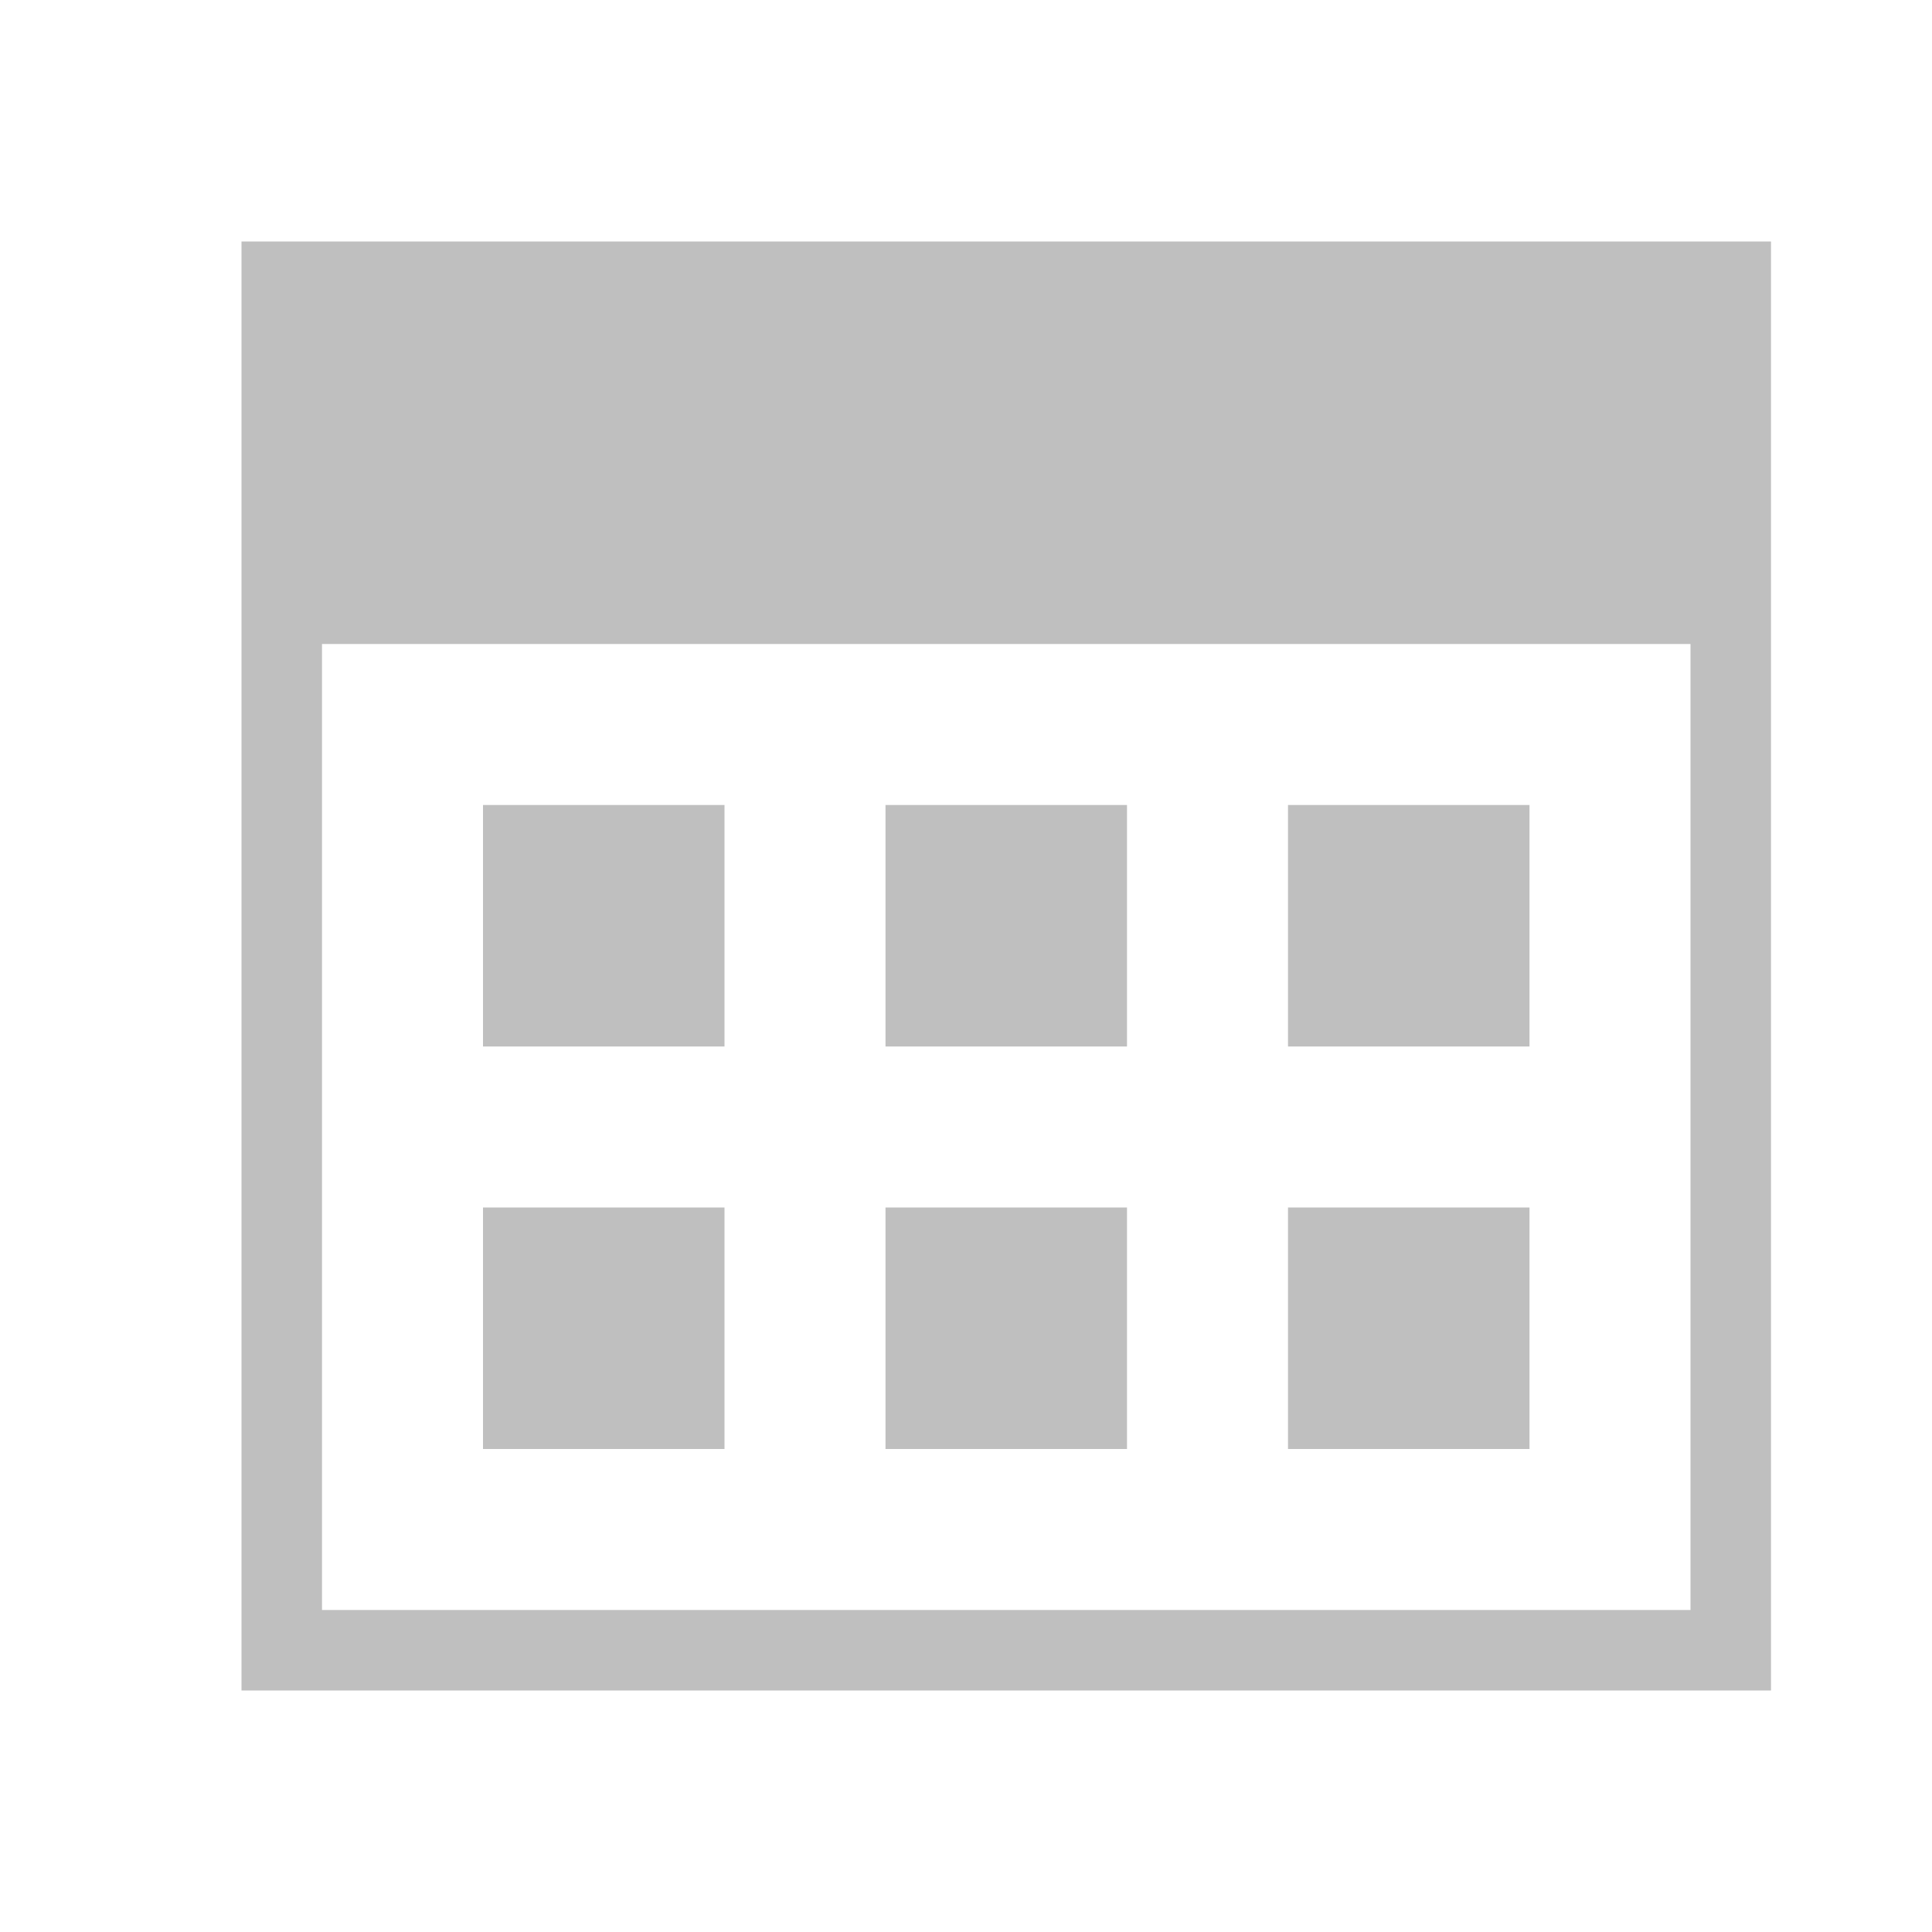
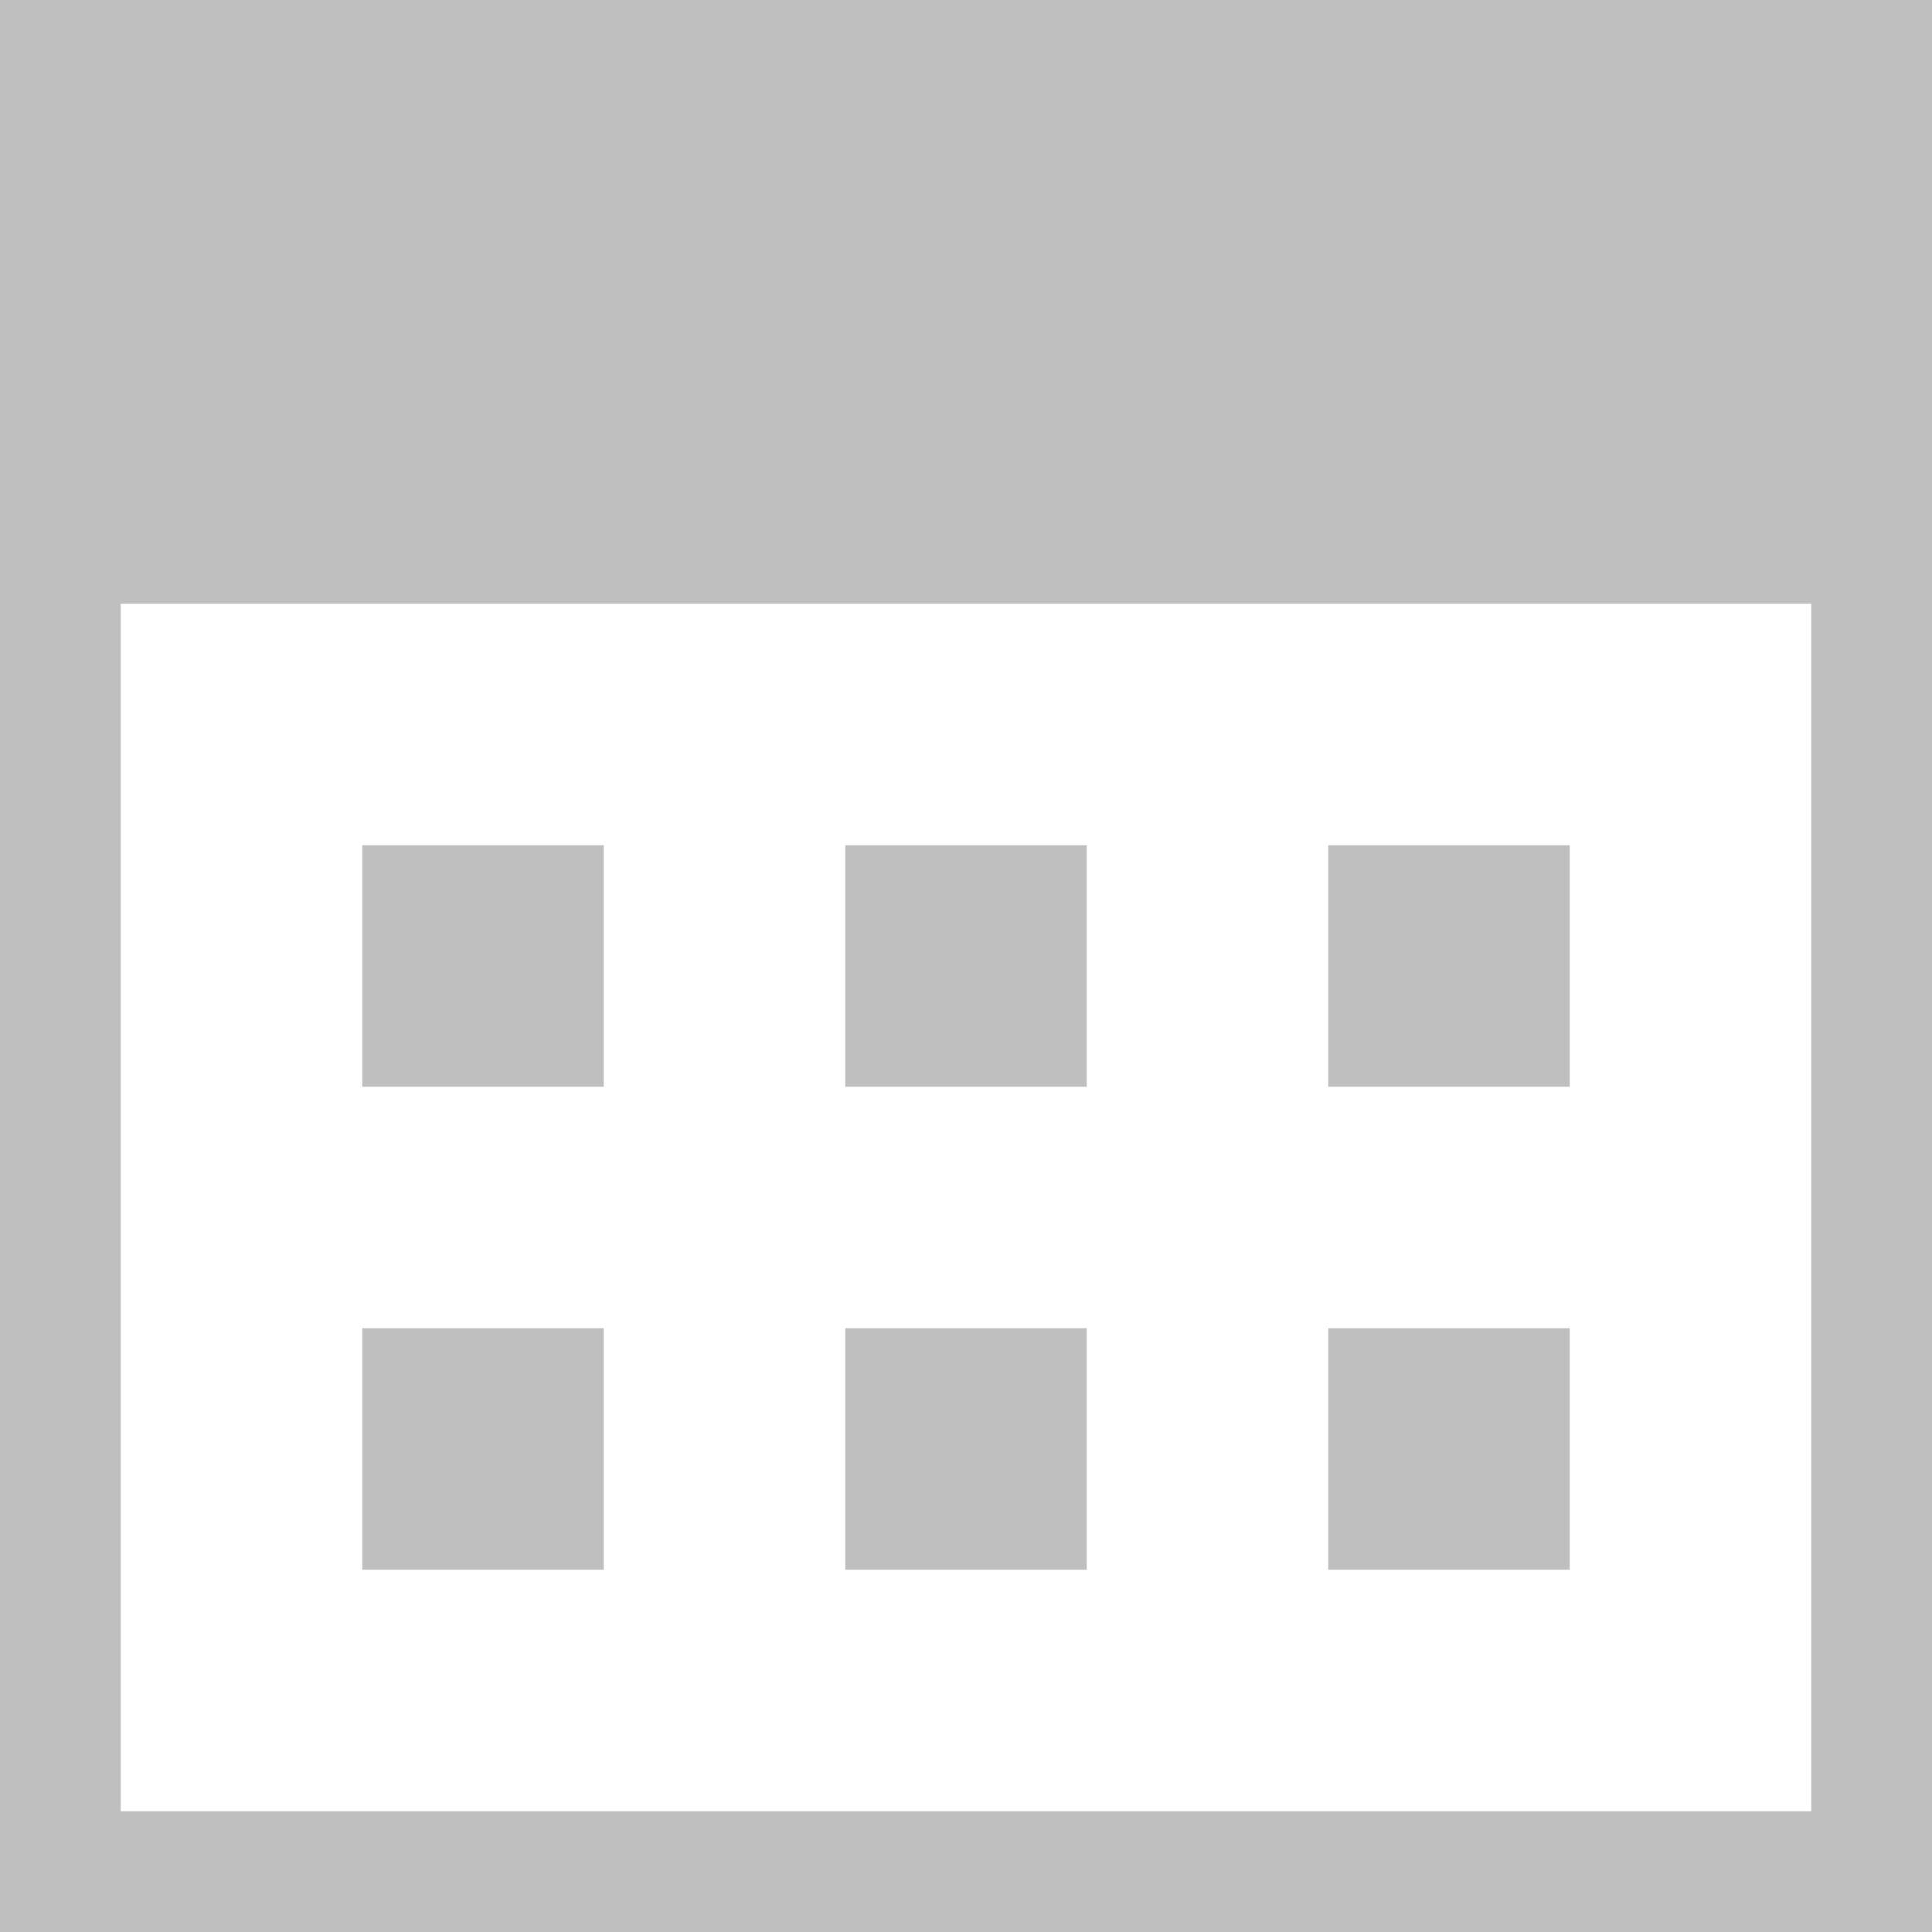
- <svg xmlns="http://www.w3.org/2000/svg" width="24" height="24" viewBox="0 0 24 24">
-   <defs>
-     <clipPath id="b">
-       <rect width="24" height="24" />
-     </clipPath>
-   </defs>
-   <g id="a" clip-path="url(#b)">
-     <path d="M0-22V-40H19v18Zm18-1V-35H1v12Zm-5-2v-3h3v3ZM8-25v-3h3v3ZM3-25v-3H6v3Zm10-5v-3h3v3ZM8-30v-3h3v3ZM3-30v-3H6v3Z" transform="translate(3 43)" fill="#bfbfbf" />
-   </g>
+ <svg xmlns="http://www.w3.org/2000/svg" width="16" height="16" viewBox="0 0 16 16">
+   <path d="M-233-279h-16v-16h16v16h0Zm-15-1h14v-10h-14Zm10-2v-2h2v2Zm-4,0v-2h2v2Zm-4,0v-2h2v2Zm8-4v-2h2v2Zm-4,0v-2h2v2Zm-4,0v-2h2v2Z" transform="translate(249 295)" fill="#bfbfbf" />
</svg>
